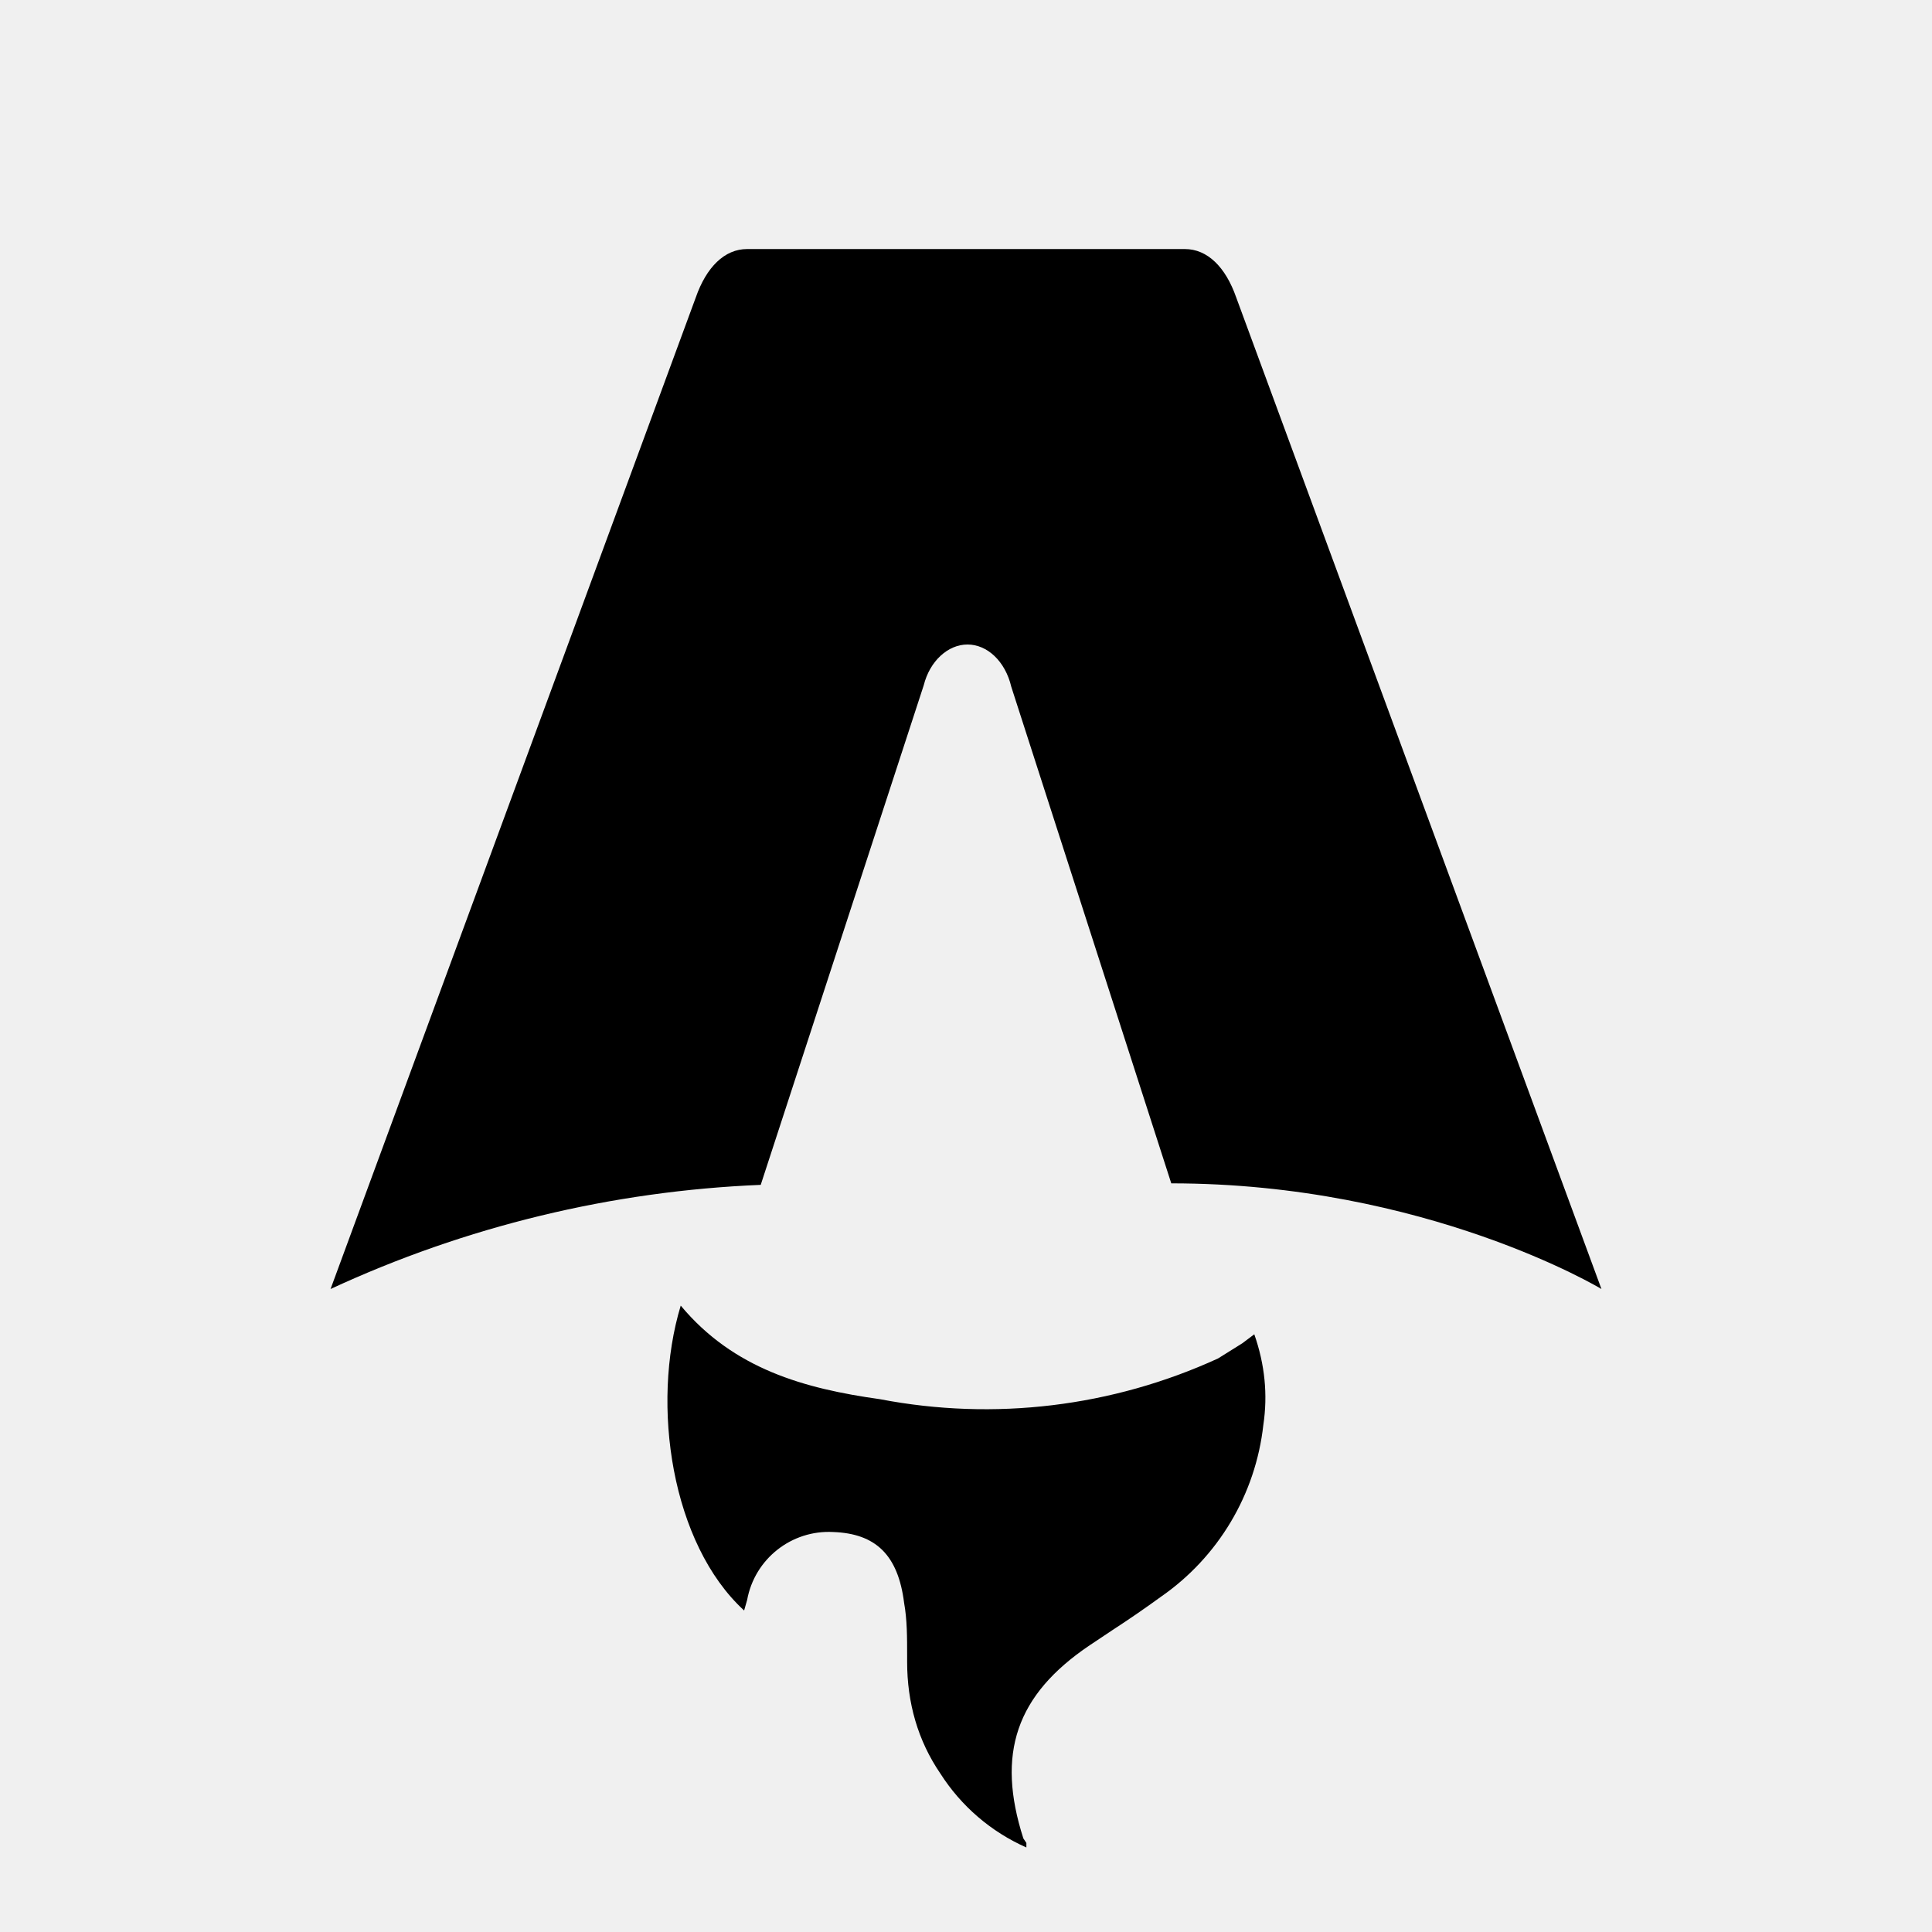
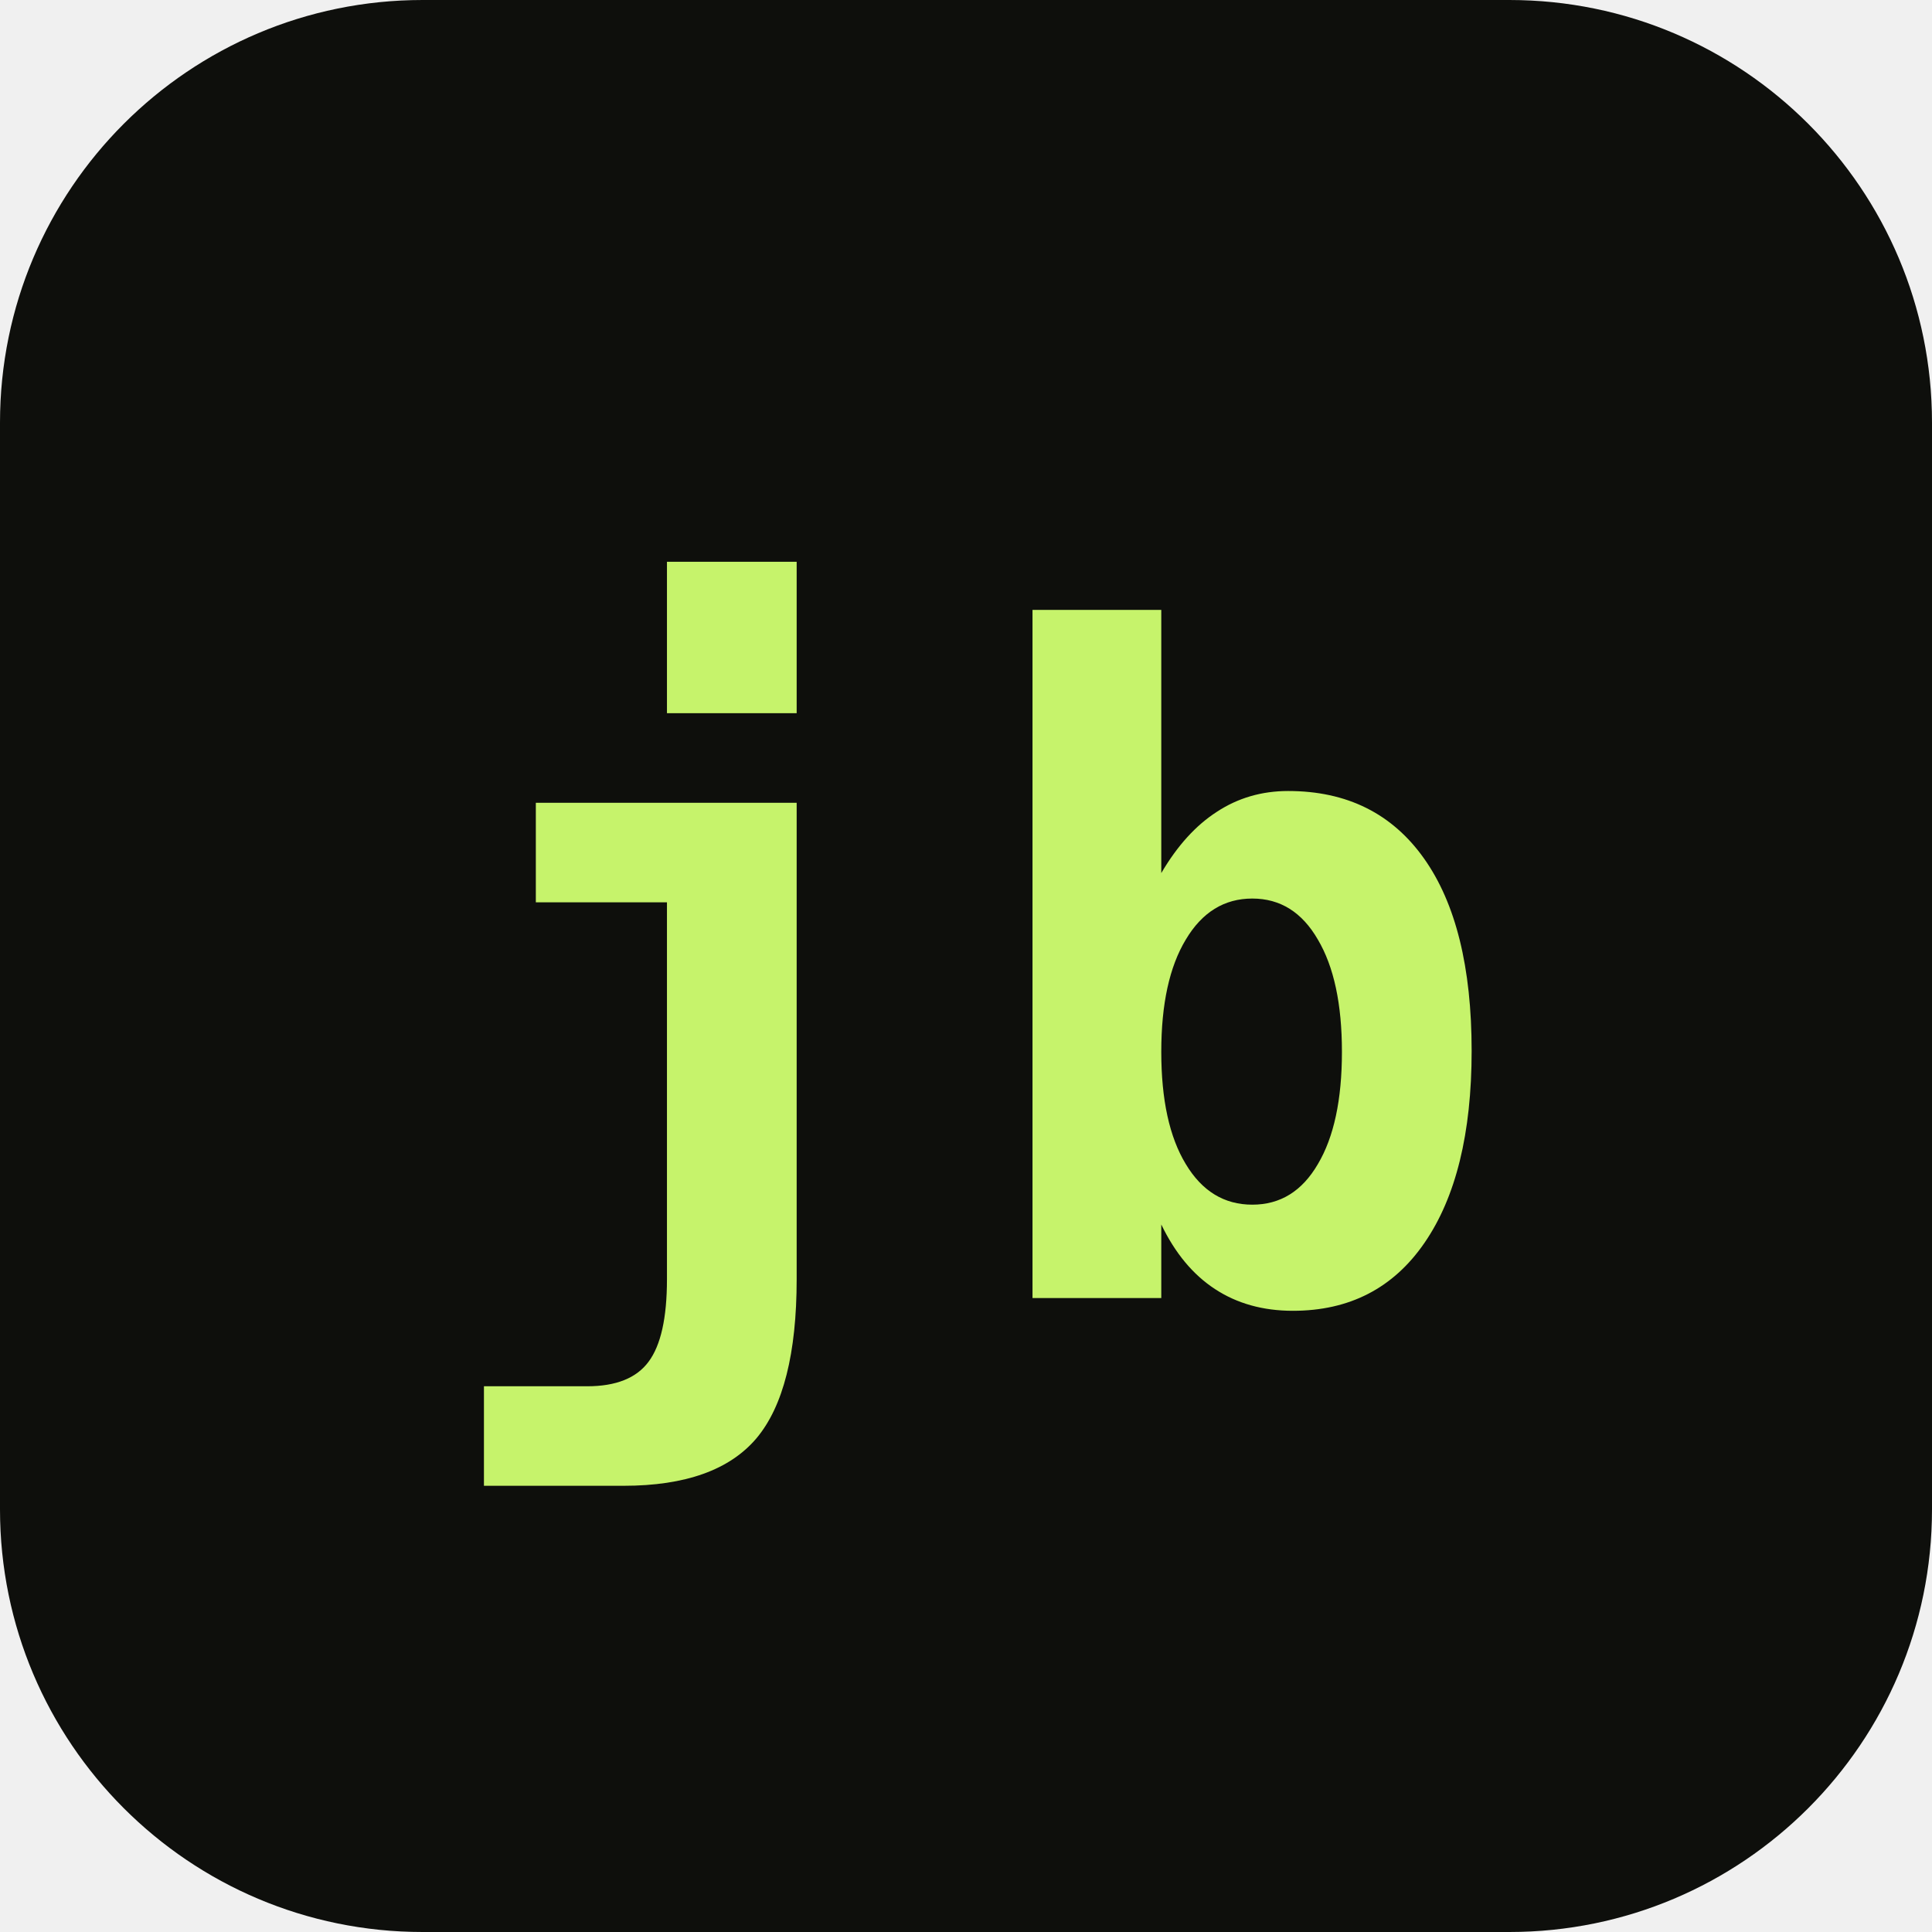
- <svg xmlns="http://www.w3.org/2000/svg" fill="none" viewBox="0 0 128 128">
-   <path d="M50.4 78.5a75.1 75.1 0 0 0-28.5 6.9l24.2-65.7c.7-2 1.9-3.2 3.4-3.2h29c1.5 0 2.7 1.2 3.4 3.2l24.2 65.7s-11.6-7-28.5-7L67 45.5c-.4-1.7-1.6-2.8-2.9-2.8-1.3 0-2.5 1.1-2.9 2.7L50.4 78.5Zm-1.1 28.2Zm-4.2-20.2c-2 6.6-.6 15.8 4.2 20.2a17.5 17.5 0 0 1 .2-.7 5.5 5.5 0 0 1 5.7-4.5c2.8.1 4.3 1.5 4.7 4.7.2 1.1.2 2.3.2 3.5v.4c0 2.7.7 5.2 2.2 7.4a13 13 0 0 0 5.7 4.9v-.3l-.2-.3c-1.8-5.6-.5-9.5 4.4-12.8l1.5-1a73 73 0 0 0 3.2-2.2 16 16 0 0 0 6.8-11.4c.3-2 .1-4-.6-6l-.8.6-1.6 1a37 37 0 0 1-22.4 2.7c-5-.7-9.7-2-13.2-6.2Z" />
-   <style>
-         path { fill: #000; }
-         @media (prefers-color-scheme: dark) {
-             path { fill: #FFF; }
-         }
-     </style>
+ <svg xmlns="http://www.w3.org/2000/svg" viewBox="0 0 64 64">
+   <rect width="64" height="64" rx="14" fill="#0e0f0c" />
+   <text x="32" y="43" text-anchor="middle" font-family="ui-monospace,Consolas,monospace" font-size="30" font-weight="700" fill="#c6f36b">jb</text>
</svg>
